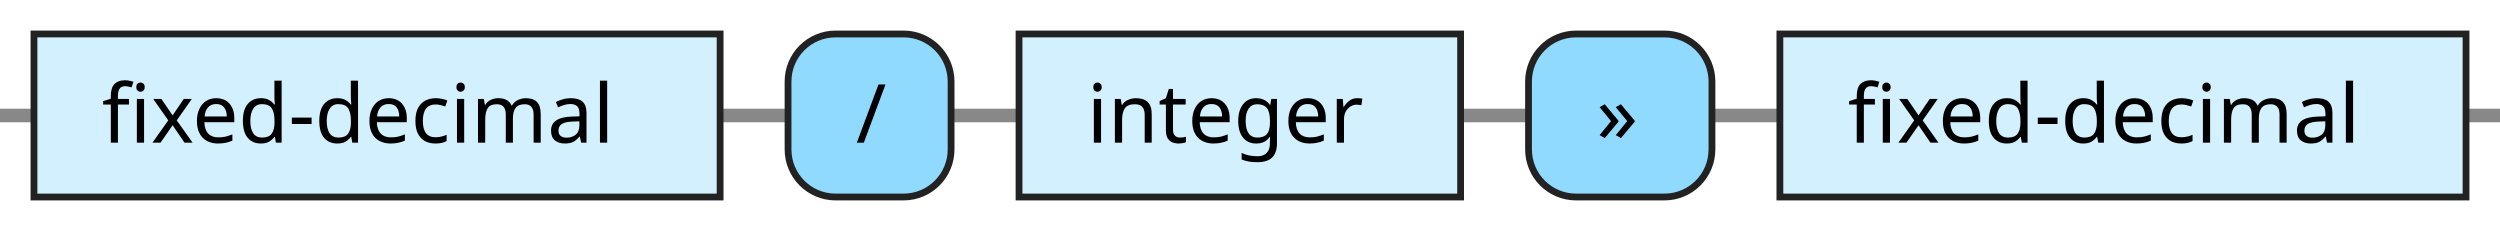
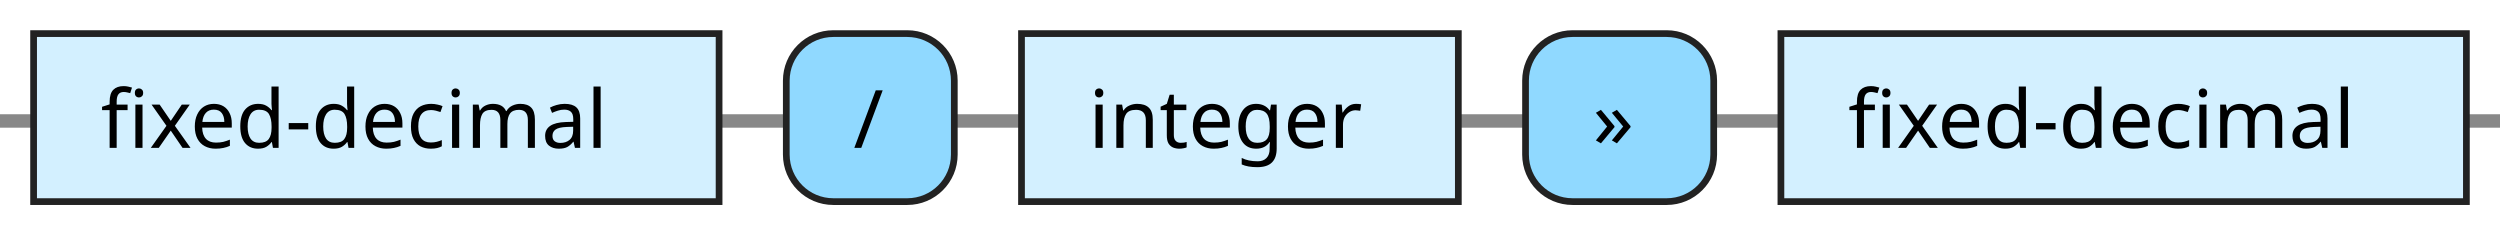
- <svg xmlns="http://www.w3.org/2000/svg" xmlns:xlink="http://www.w3.org/1999/xlink" version="1.1" width="368" height="34" viewbox="0 0 368 34">
+ <svg xmlns="http://www.w3.org/2000/svg" xmlns:xlink="http://www.w3.org/1999/xlink" version="1.1" width="372" height="35" viewbox="0 0 372 35">
  <defs>
-     <style type="text/css">.c{fill: none; stroke: #888888; stroke-width: 2px;}.i{fill:#000000;font-family:Dialog,Sans-serif;font-size:12px;}.l{fill:#90d9ff;stroke:#222222;}.r{fill:#d3f0ff;stroke:#222222;}</style>
+     <style type="text/css">.c{fill: none; stroke: #888888; stroke-width: 2px;}.i{fill:#000000;font-family:Verdana,Sans-serif;font-size:12px;}.l{fill:#90d9ff;stroke:#222222;}.r{fill:#d3f0ff;stroke:#222222;}</style>
  </defs>
-   <path class="c" d="M0 17h5m101 0h10m24 0h10m65 0h10m27 0h10m101 0h5" />
+   <path class="c" d="M0 18h5m102 0h10m25 0h10m65 0h10m28 0h10m102 0h5" />
  <a xlink:href="#fixed-decimal">
-     <rect class="r" x="5" y="5" width="101" height="24" />
-     <text class="i" x="15" y="21">fixed-decimal</text>
+     <rect class="r" x="5" y="5" width="102" height="25" />
+     <text class="i" x="15" y="22">fixed-decimal</text>
  </a>
-   <rect class="l" x="116" y="5" width="24" height="24" rx="7" />
-   <text class="i" x="126" y="21">/</text>
+   <rect class="l" x="117" y="5" width="25" height="25" rx="7" />
+   <text class="i" x="127" y="22">/</text>
  <a xlink:href="#integer">
-     <rect class="r" x="150" y="5" width="65" height="24" />
-     <text class="i" x="160" y="21">integer</text>
+     <rect class="r" x="152" y="5" width="65" height="25" />
+     <text class="i" x="162" y="22">integer</text>
  </a>
-   <rect class="l" x="225" y="5" width="27" height="24" rx="7" />
-   <text class="i" x="235" y="21">»</text>
+   <rect class="l" x="227" y="5" width="28" height="25" rx="7" />
+   <text class="i" x="237" y="22">»</text>
  <a xlink:href="#fixed-decimal">
-     <rect class="r" x="262" y="5" width="101" height="24" />
-     <text class="i" x="272" y="21">fixed-decimal</text>
+     <rect class="r" x="265" y="5" width="102" height="25" />
+     <text class="i" x="275" y="22">fixed-decimal</text>
  </a>
</svg>
